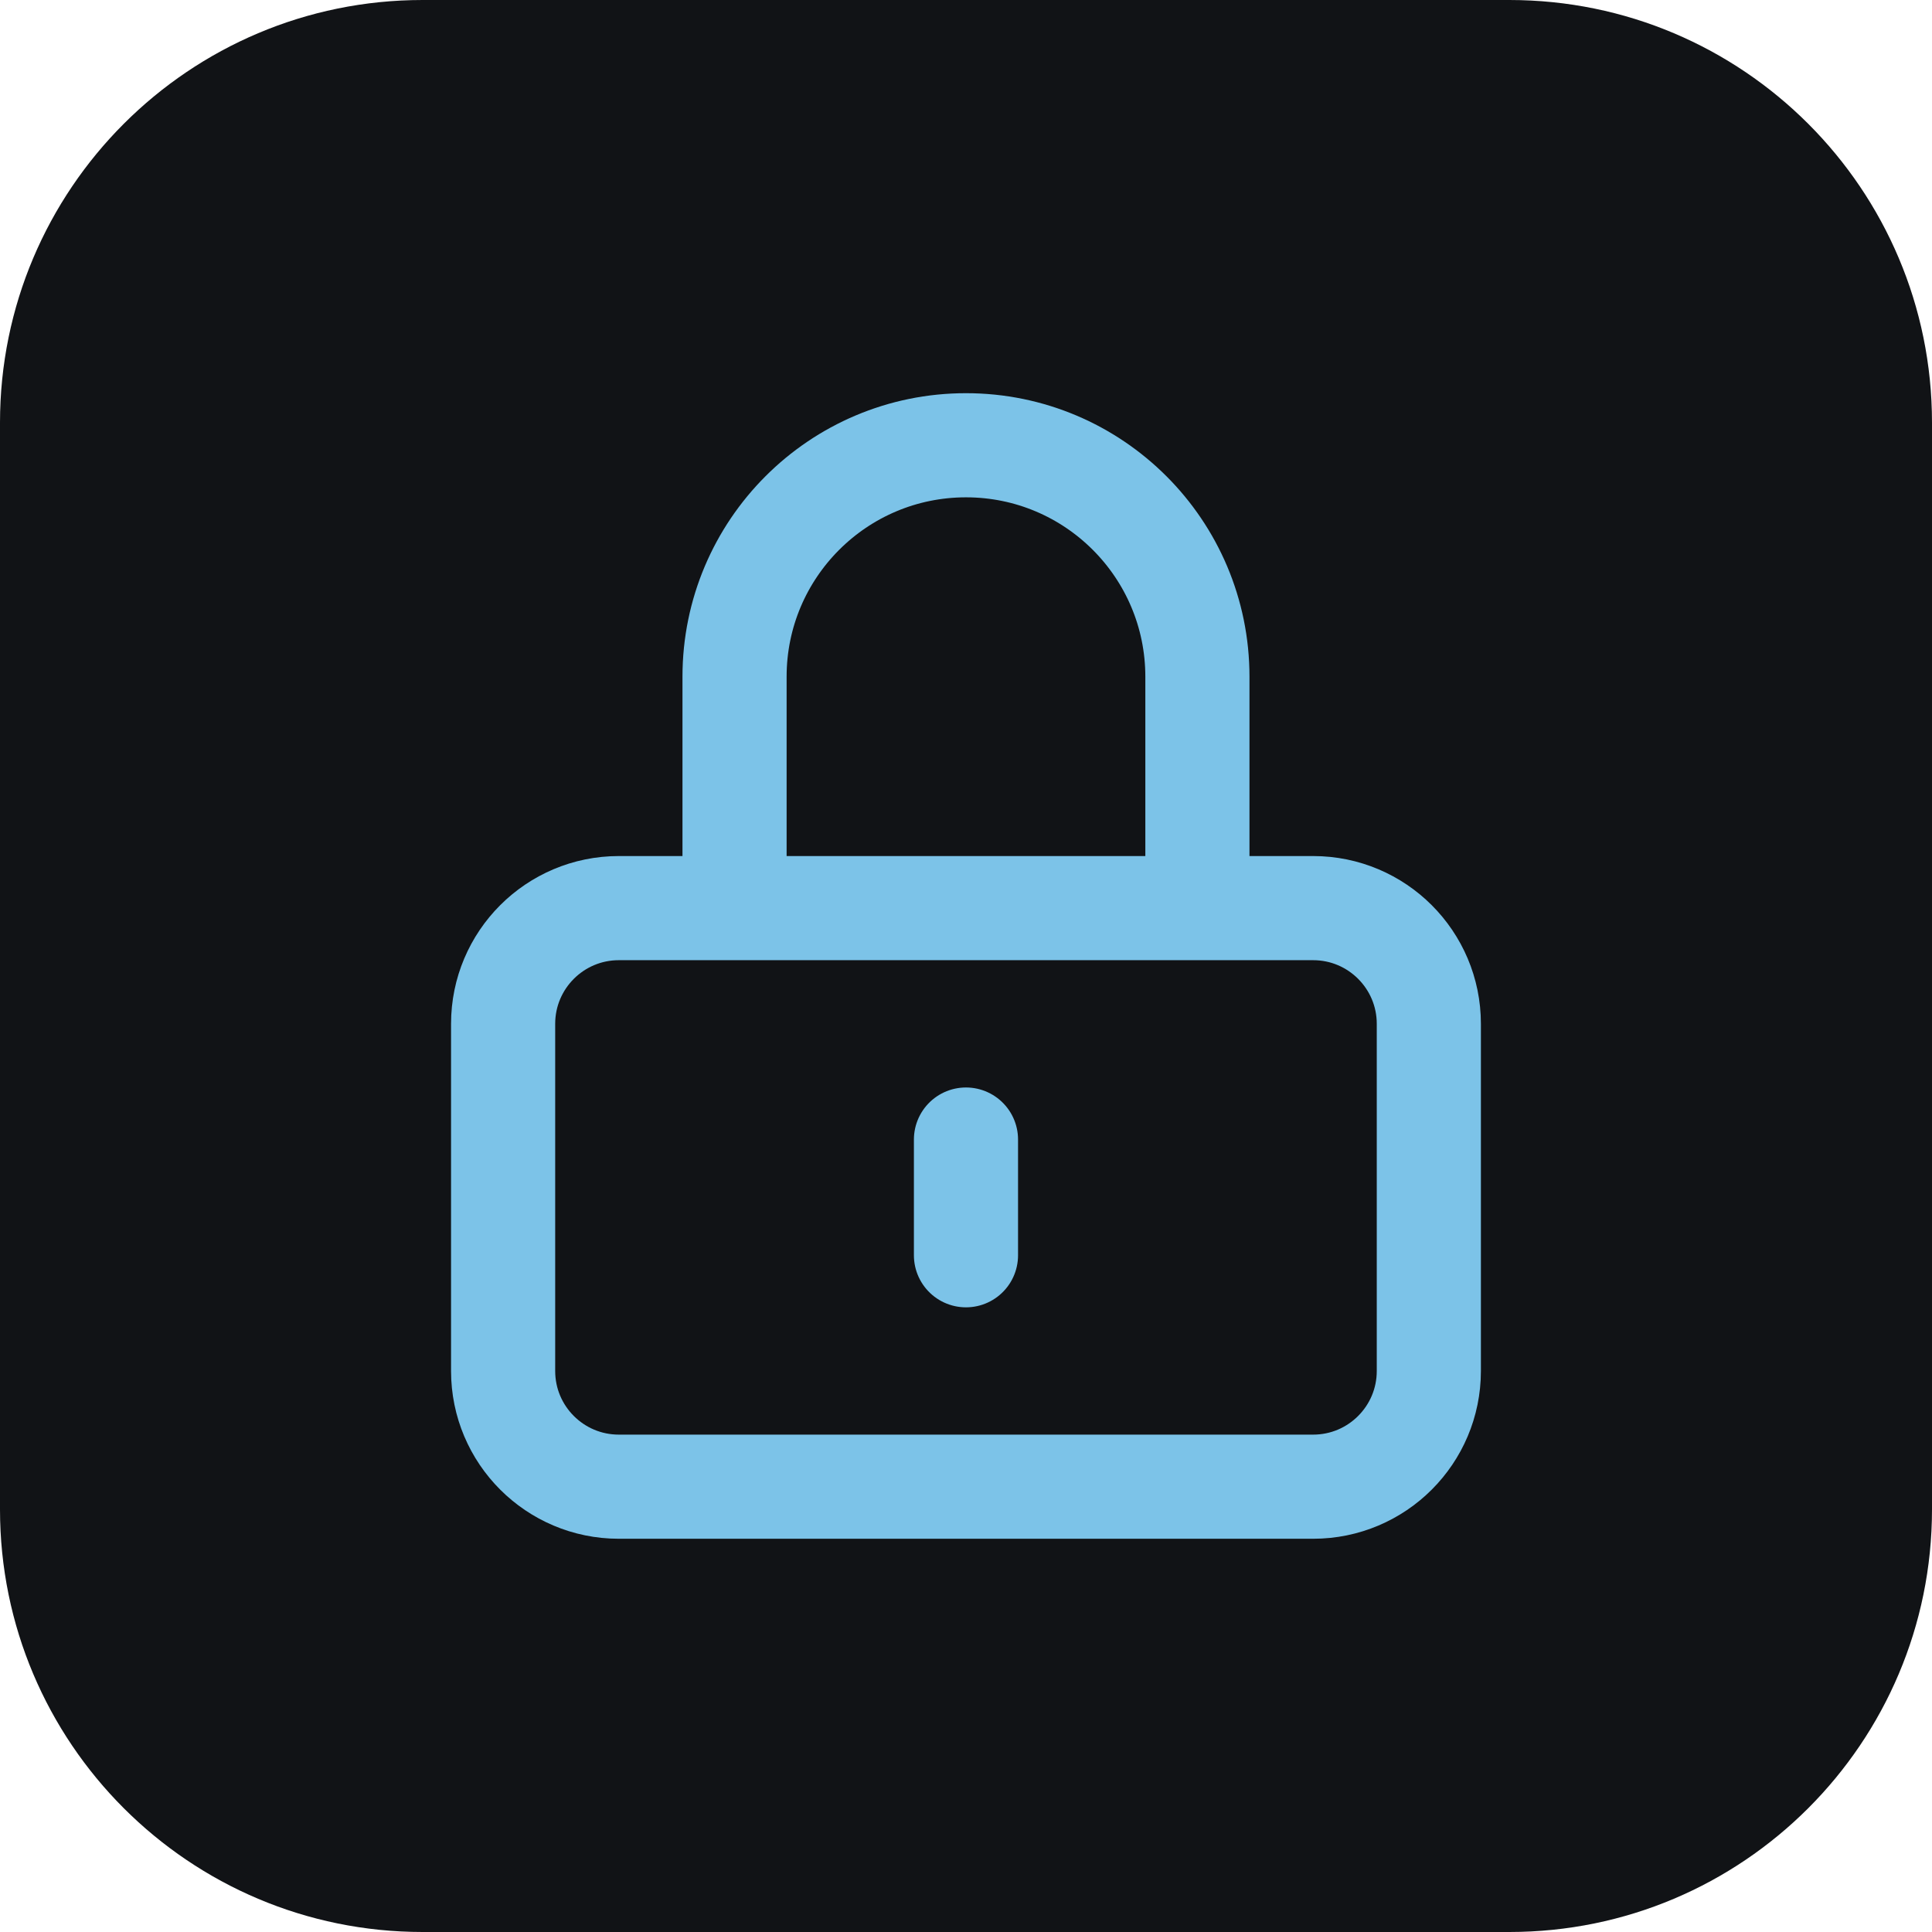
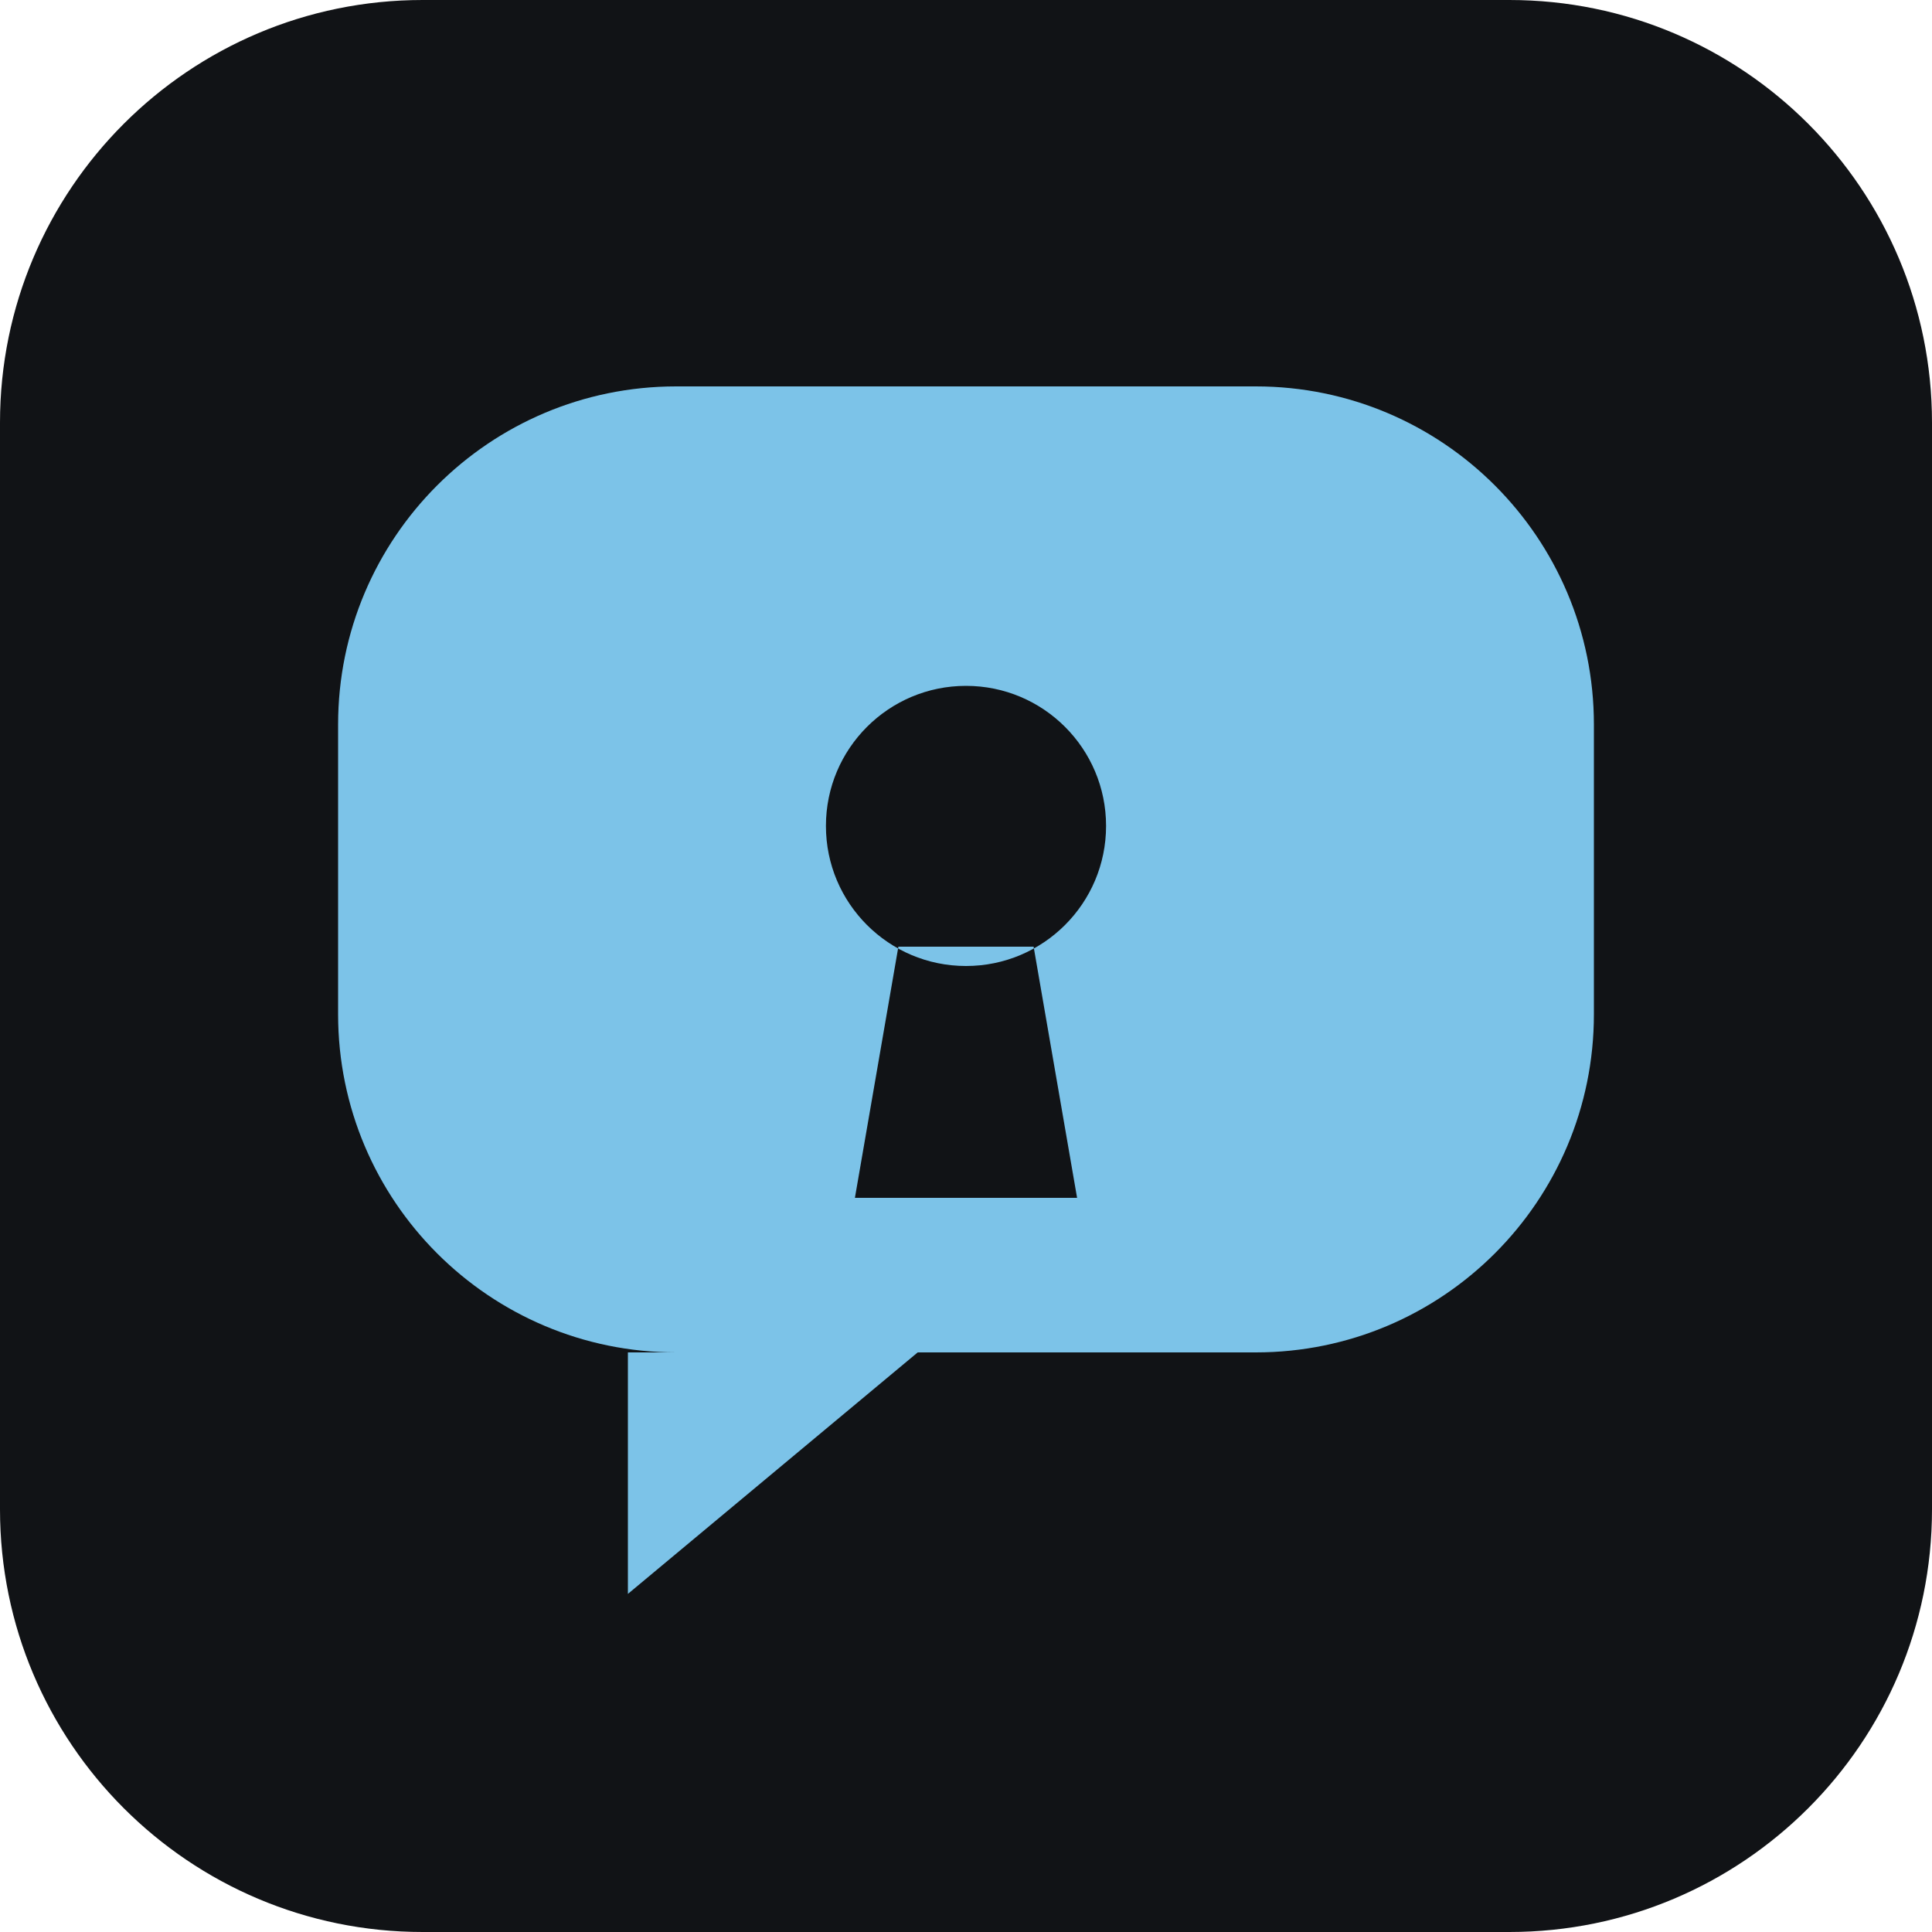
<svg xmlns="http://www.w3.org/2000/svg" viewBox="0 0 32 32" width="32" height="32">
  <rect width="32" height="32" rx="7" fill="#111316" />
-   <g transform="translate(4.5 4.5) scale(0.9583)" fill="none" stroke="#7cc3e8" stroke-width="1.8" stroke-linecap="round" stroke-linejoin="round">
-     <path d="M12 15v2m-6 4h12a2 2 0 002-2v-6a2 2 0 00-2-2H6a2 2 0 00-2 2v6a2 2 0 002 2zm10-10V7a4 4 0 00-8 0v4h8z" />
+   <g transform="translate(3.2 3.2) scale(0.8)" fill="#7cc3e8">
+     <path fill-rule="evenodd" d="M10 4H22A7 7 0 0 1 29 11V17A7 7 0 0 1 22 24H15L9 29V24H10A7 7 0 0 1 3 17V11A7 7 0 0 1 10 4ZM16 10.2a2.9 2.9 0 1 1 0 5.8a2.9 2.9 0 0 1 0-5.8ZM14.6 15.6h2.8l.9 5.2h-4.6Z" />
  </g>
</svg>
